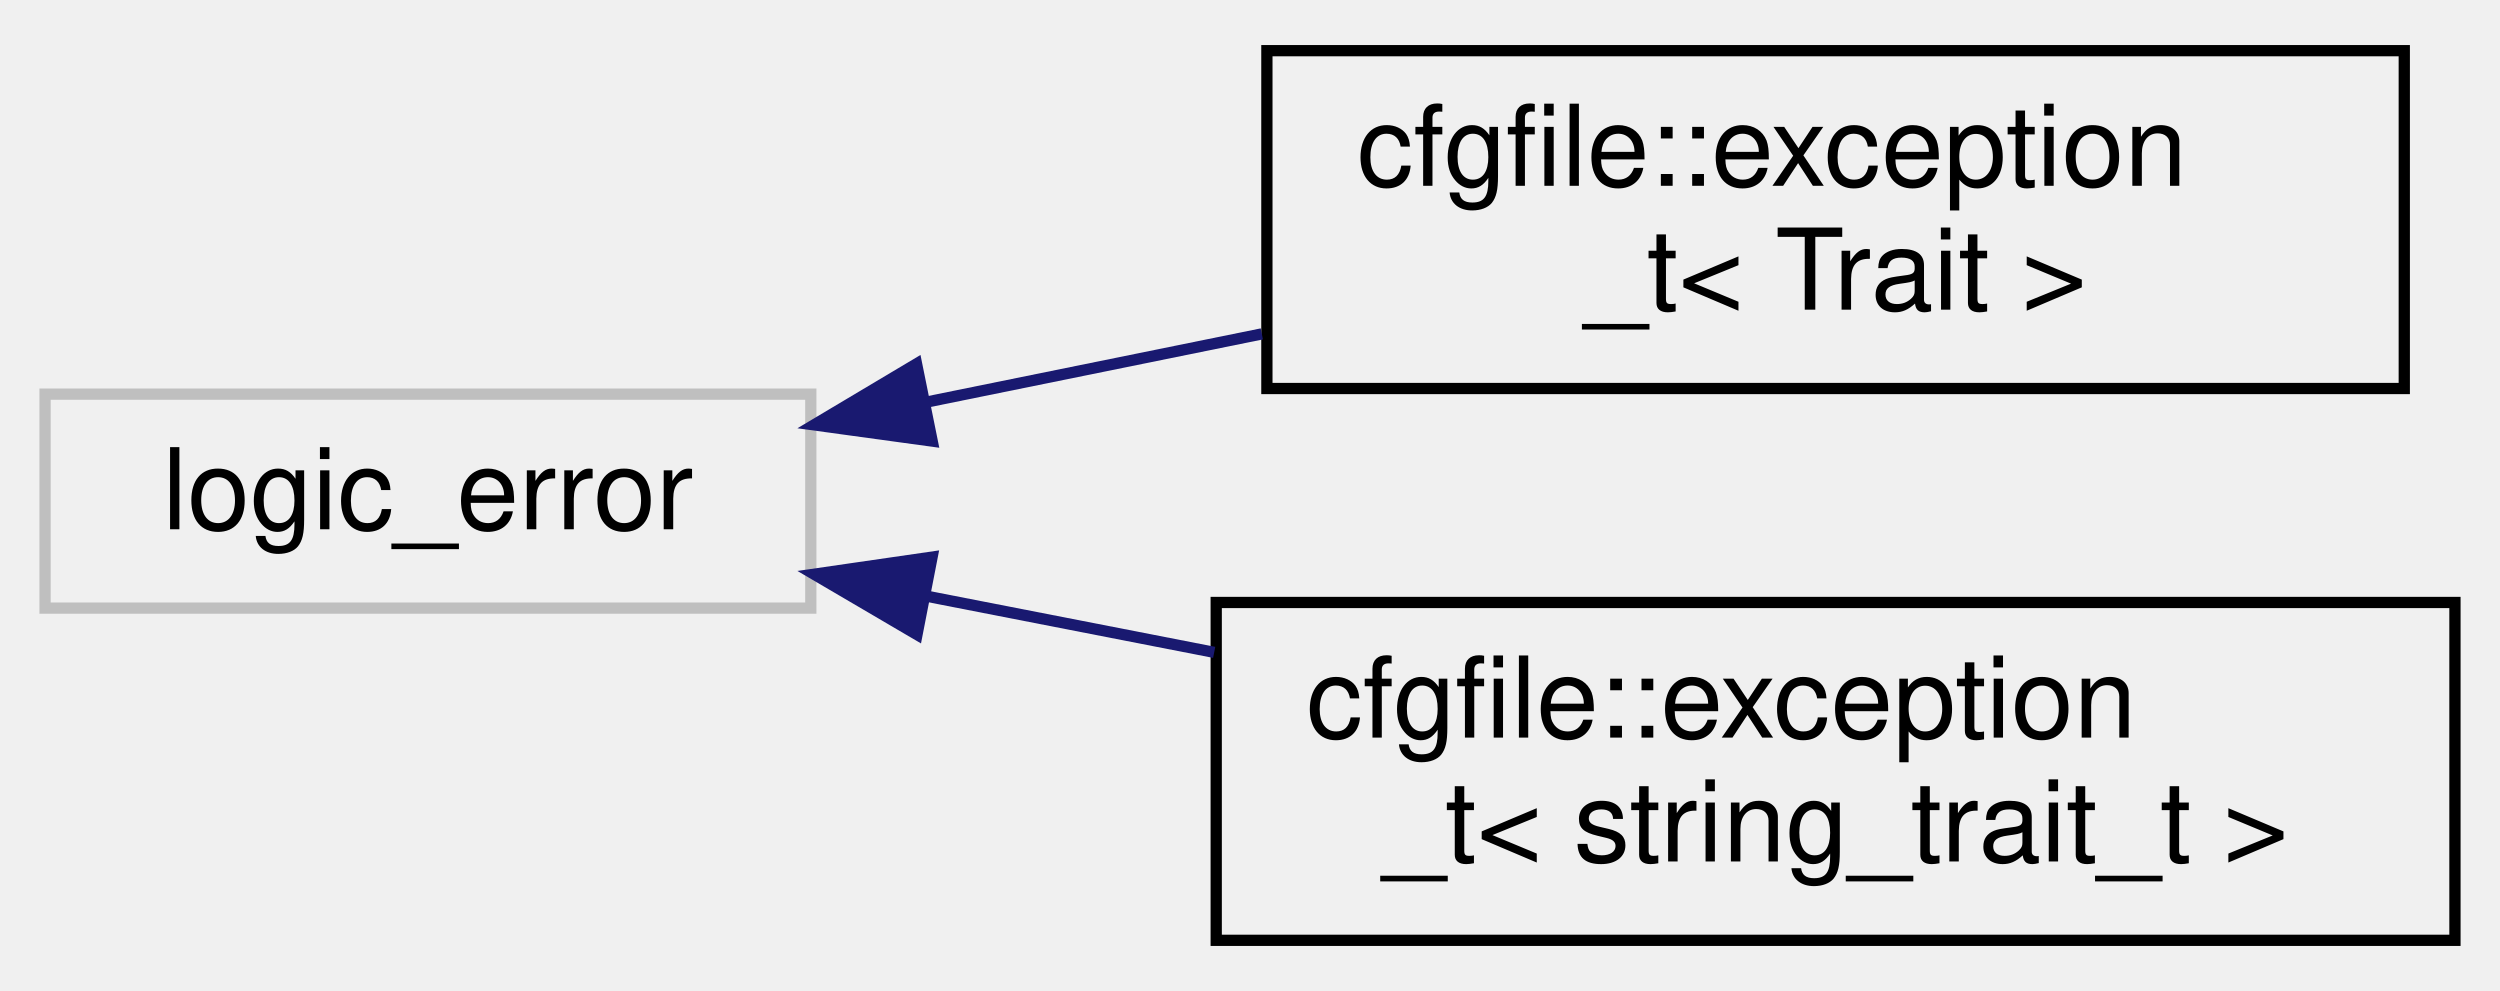
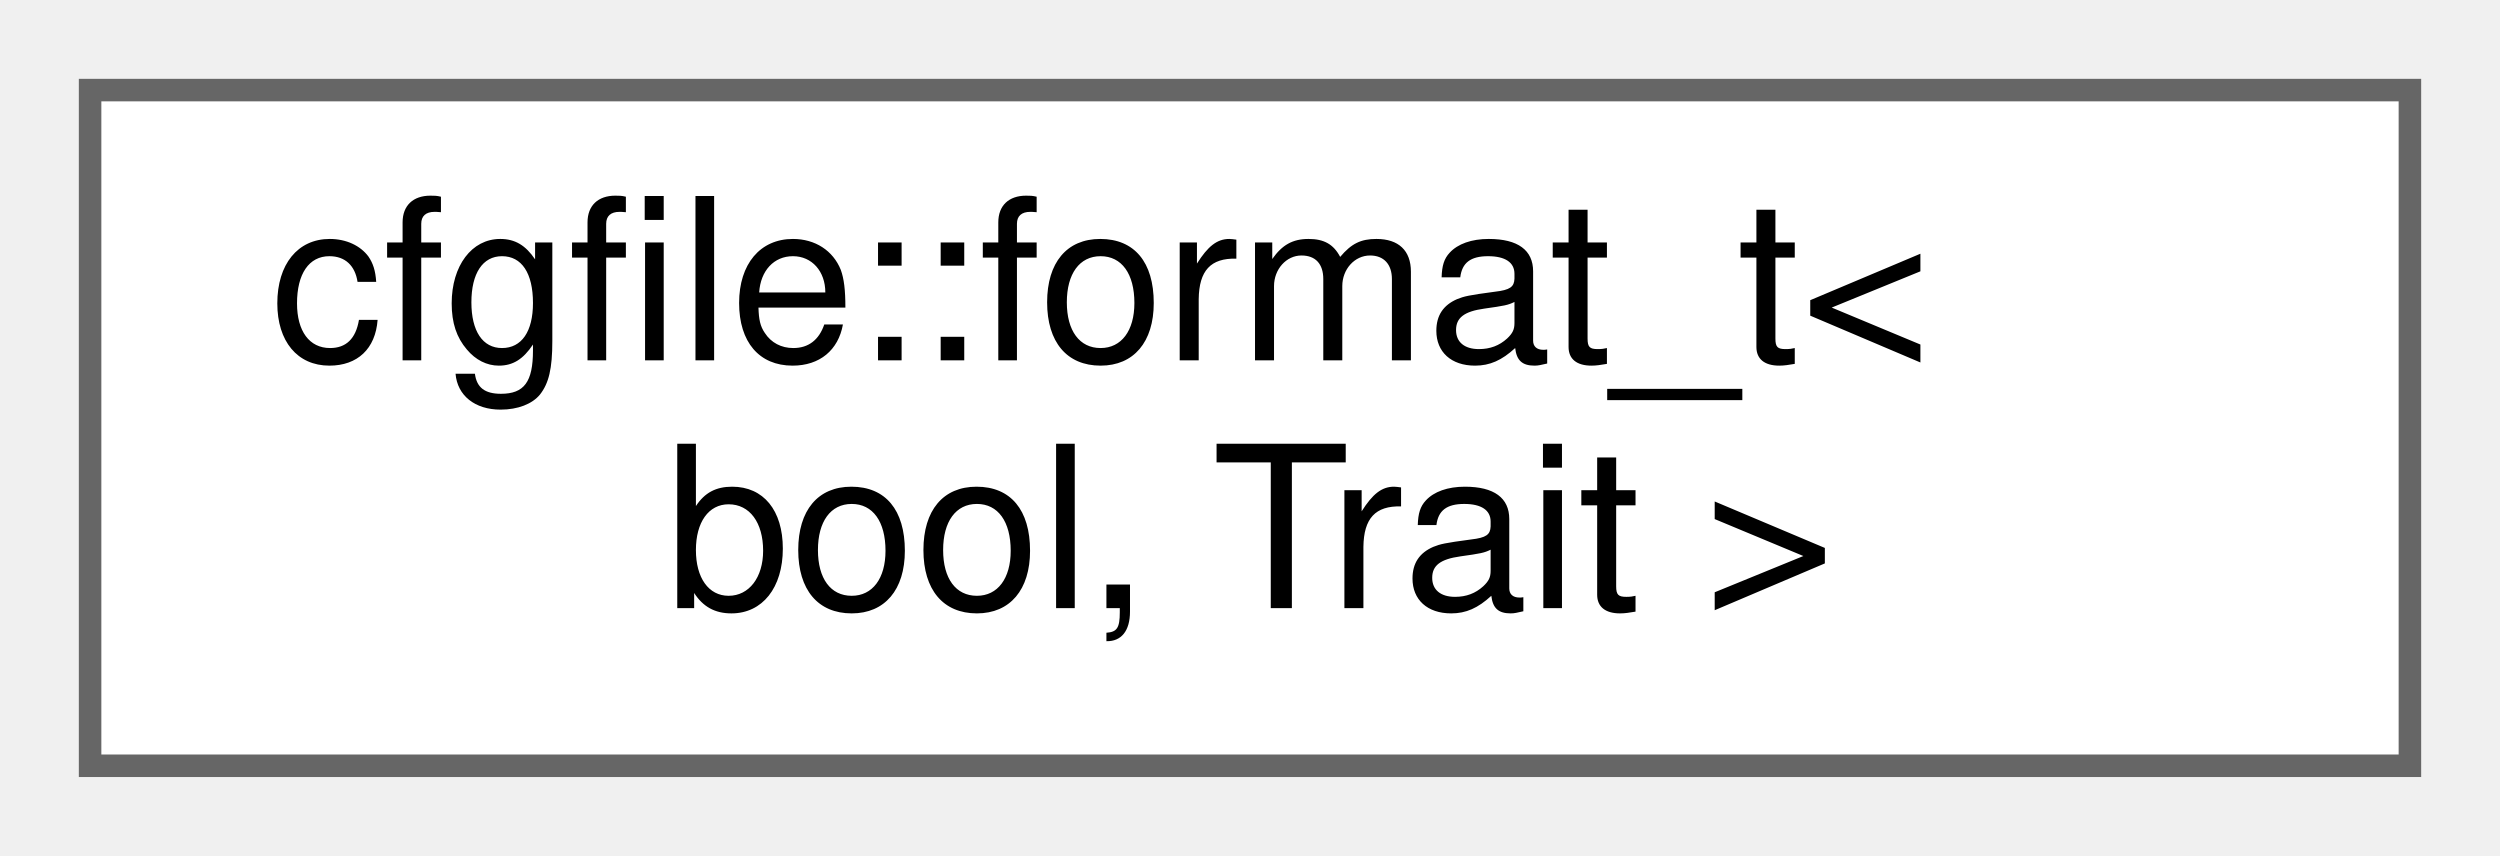
- <svg xmlns="http://www.w3.org/2000/svg" xmlns:xlink="http://www.w3.org/1999/xlink" width="222pt" height="88pt" viewBox="0.00 0.00 222.00 88.00">
-   <g id="graph0" class="graph" transform="scale(1 1) rotate(0) translate(4 84)">
-     <g id="node1" class="node">
-       <g id="a_node1">
-         <a xlink:title=" ">
-           <polygon fill="none" stroke="#bfbfbf" points="0,-30 0,-49 68,-49 68,-30 0,-30" />
-           <text text-anchor="middle" x="34" y="-37" font-family="Helvetica,sans-Serif" font-size="10.00">logic_error</text>
+ <svg xmlns="http://www.w3.org/2000/svg" xmlns:xlink="http://www.w3.org/1999/xlink" width="111pt" height="38pt" viewBox="0.00 0.00 111.00 38.00">
+   <g id="graph0" class="graph" transform="scale(1 1) rotate(0) translate(4 34)">
+     <g id="Node000000" class="node">
+       <g id="a_Node000000">
+         <a xlink:href="classcfgfile_1_1format__t_3_01bool_00_01_trait_01_4.html" target="_top" xlink:title=" ">
+           <polygon fill="white" stroke="#666666" points="103,-30 0,-30 0,0 103,0 103,-30" />
+           <text text-anchor="start" x="8" y="-18" font-family="Helvetica,sans-Serif" font-size="10.00">cfgfile::format_t&lt;</text>
+           <text text-anchor="middle" x="51.5" y="-7" font-family="Helvetica,sans-Serif" font-size="10.00"> bool, Trait &gt;</text>
        </a>
      </g>
    </g>
-     <g id="node2" class="node">
-       <g id="a_node2">
-         <a xlink:href="classcfgfile_1_1exception__t.html" target="_top" xlink:title="Exception in the library.">
-           <polygon fill="none" stroke="black" points="108.5,-49.5 108.5,-79.5 209.5,-79.5 209.5,-49.5 108.5,-49.5" />
-           <text text-anchor="start" x="116.5" y="-67.5" font-family="Helvetica,sans-Serif" font-size="10.00">cfgfile::exception</text>
-           <text text-anchor="middle" x="159" y="-56.5" font-family="Helvetica,sans-Serif" font-size="10.00">_t&lt; Trait &gt;</text>
-         </a>
-       </g>
-     </g>
-     <g id="edge1" class="edge">
-       <path fill="none" stroke="midnightblue" d="M78.39,-48.32C87.98,-50.27 98.22,-52.35 108.05,-54.35" />
-       <polygon fill="midnightblue" stroke="midnightblue" points="78.78,-44.83 68.29,-46.27 77.39,-51.69 78.78,-44.83" />
-     </g>
-     <g id="node3" class="node">
-       <g id="a_node3">
-         <a xlink:href="classcfgfile_1_1exception__t_3_01string__trait__t_01_4.html" target="_top" xlink:title=" ">
-           <polygon fill="none" stroke="black" points="104,-0.5 104,-30.5 214,-30.5 214,-0.5 104,-0.5" />
-           <text text-anchor="start" x="112" y="-18.5" font-family="Helvetica,sans-Serif" font-size="10.00">cfgfile::exception</text>
-           <text text-anchor="middle" x="159" y="-7.5" font-family="Helvetica,sans-Serif" font-size="10.00">_t&lt; string_trait_t &gt;</text>
-         </a>
-       </g>
-     </g>
-     <g id="edge2" class="edge">
-       <path fill="none" stroke="midnightblue" d="M78.12,-31.09C86.43,-29.47 95.22,-27.75 103.82,-26.07" />
-       <polygon fill="midnightblue" stroke="midnightblue" points="77.43,-27.65 68.29,-33.01 78.77,-34.53 77.43,-27.65" />
-     </g>
  </g>
</svg>
